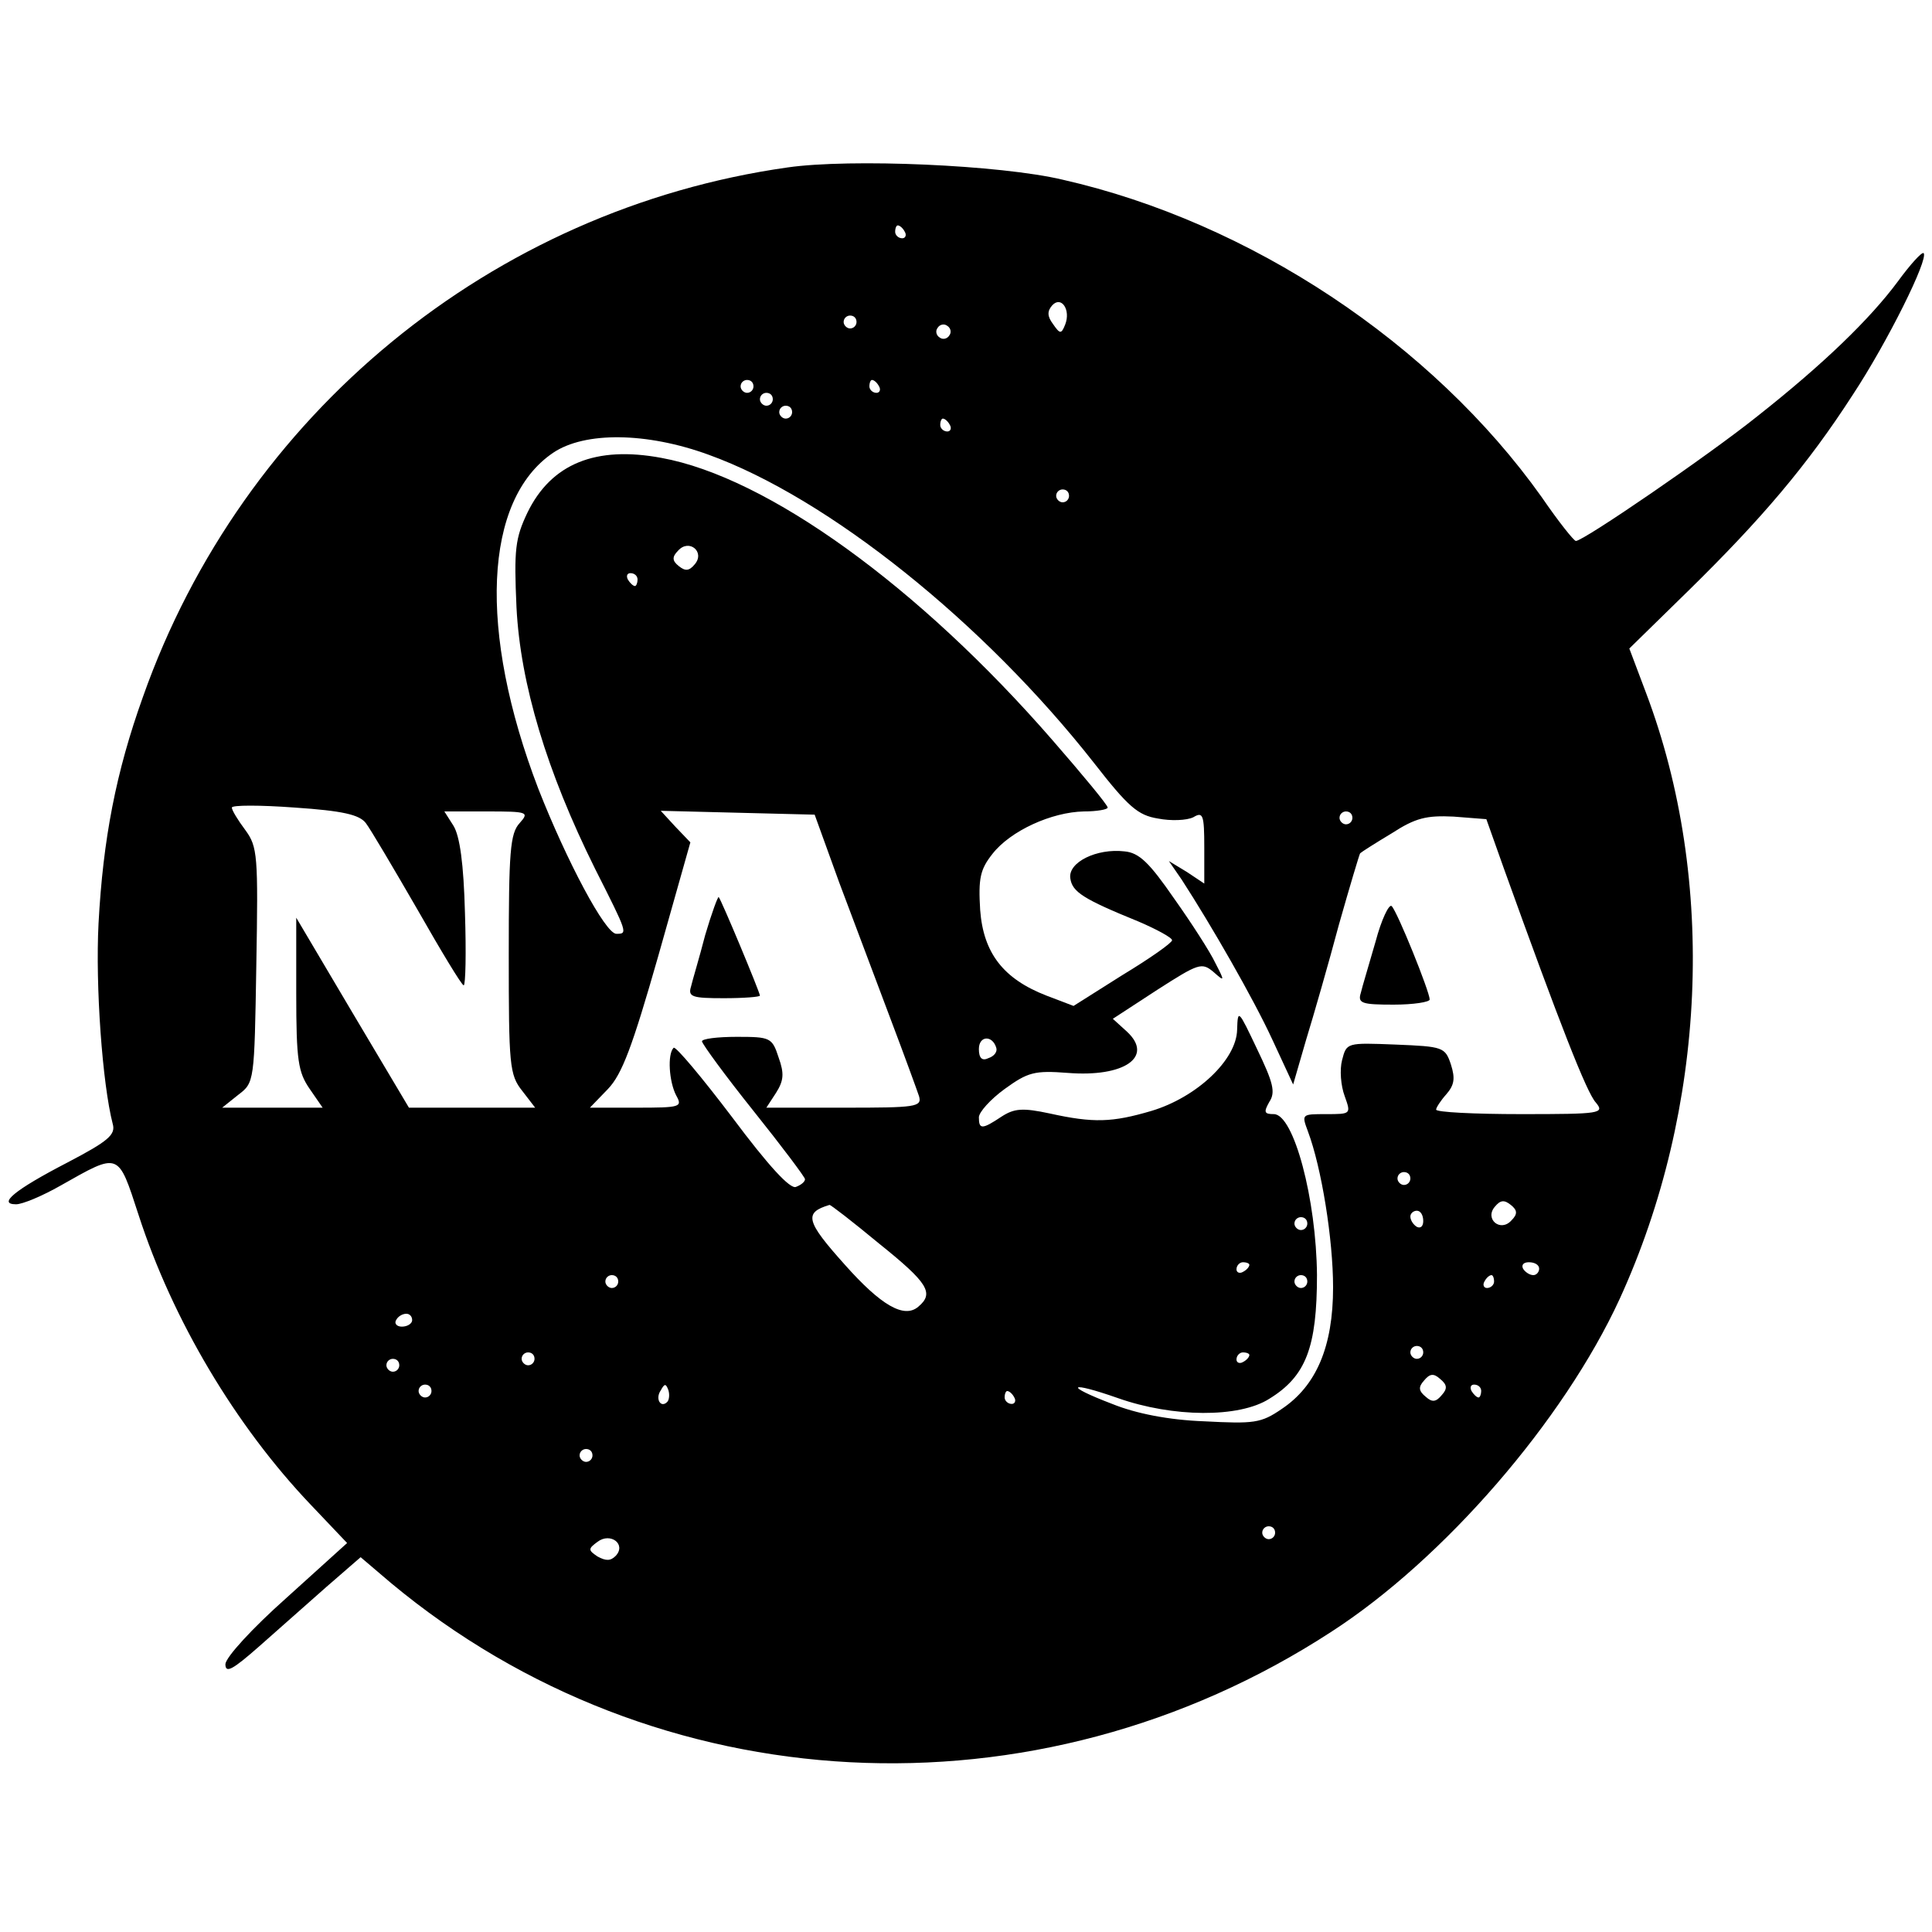
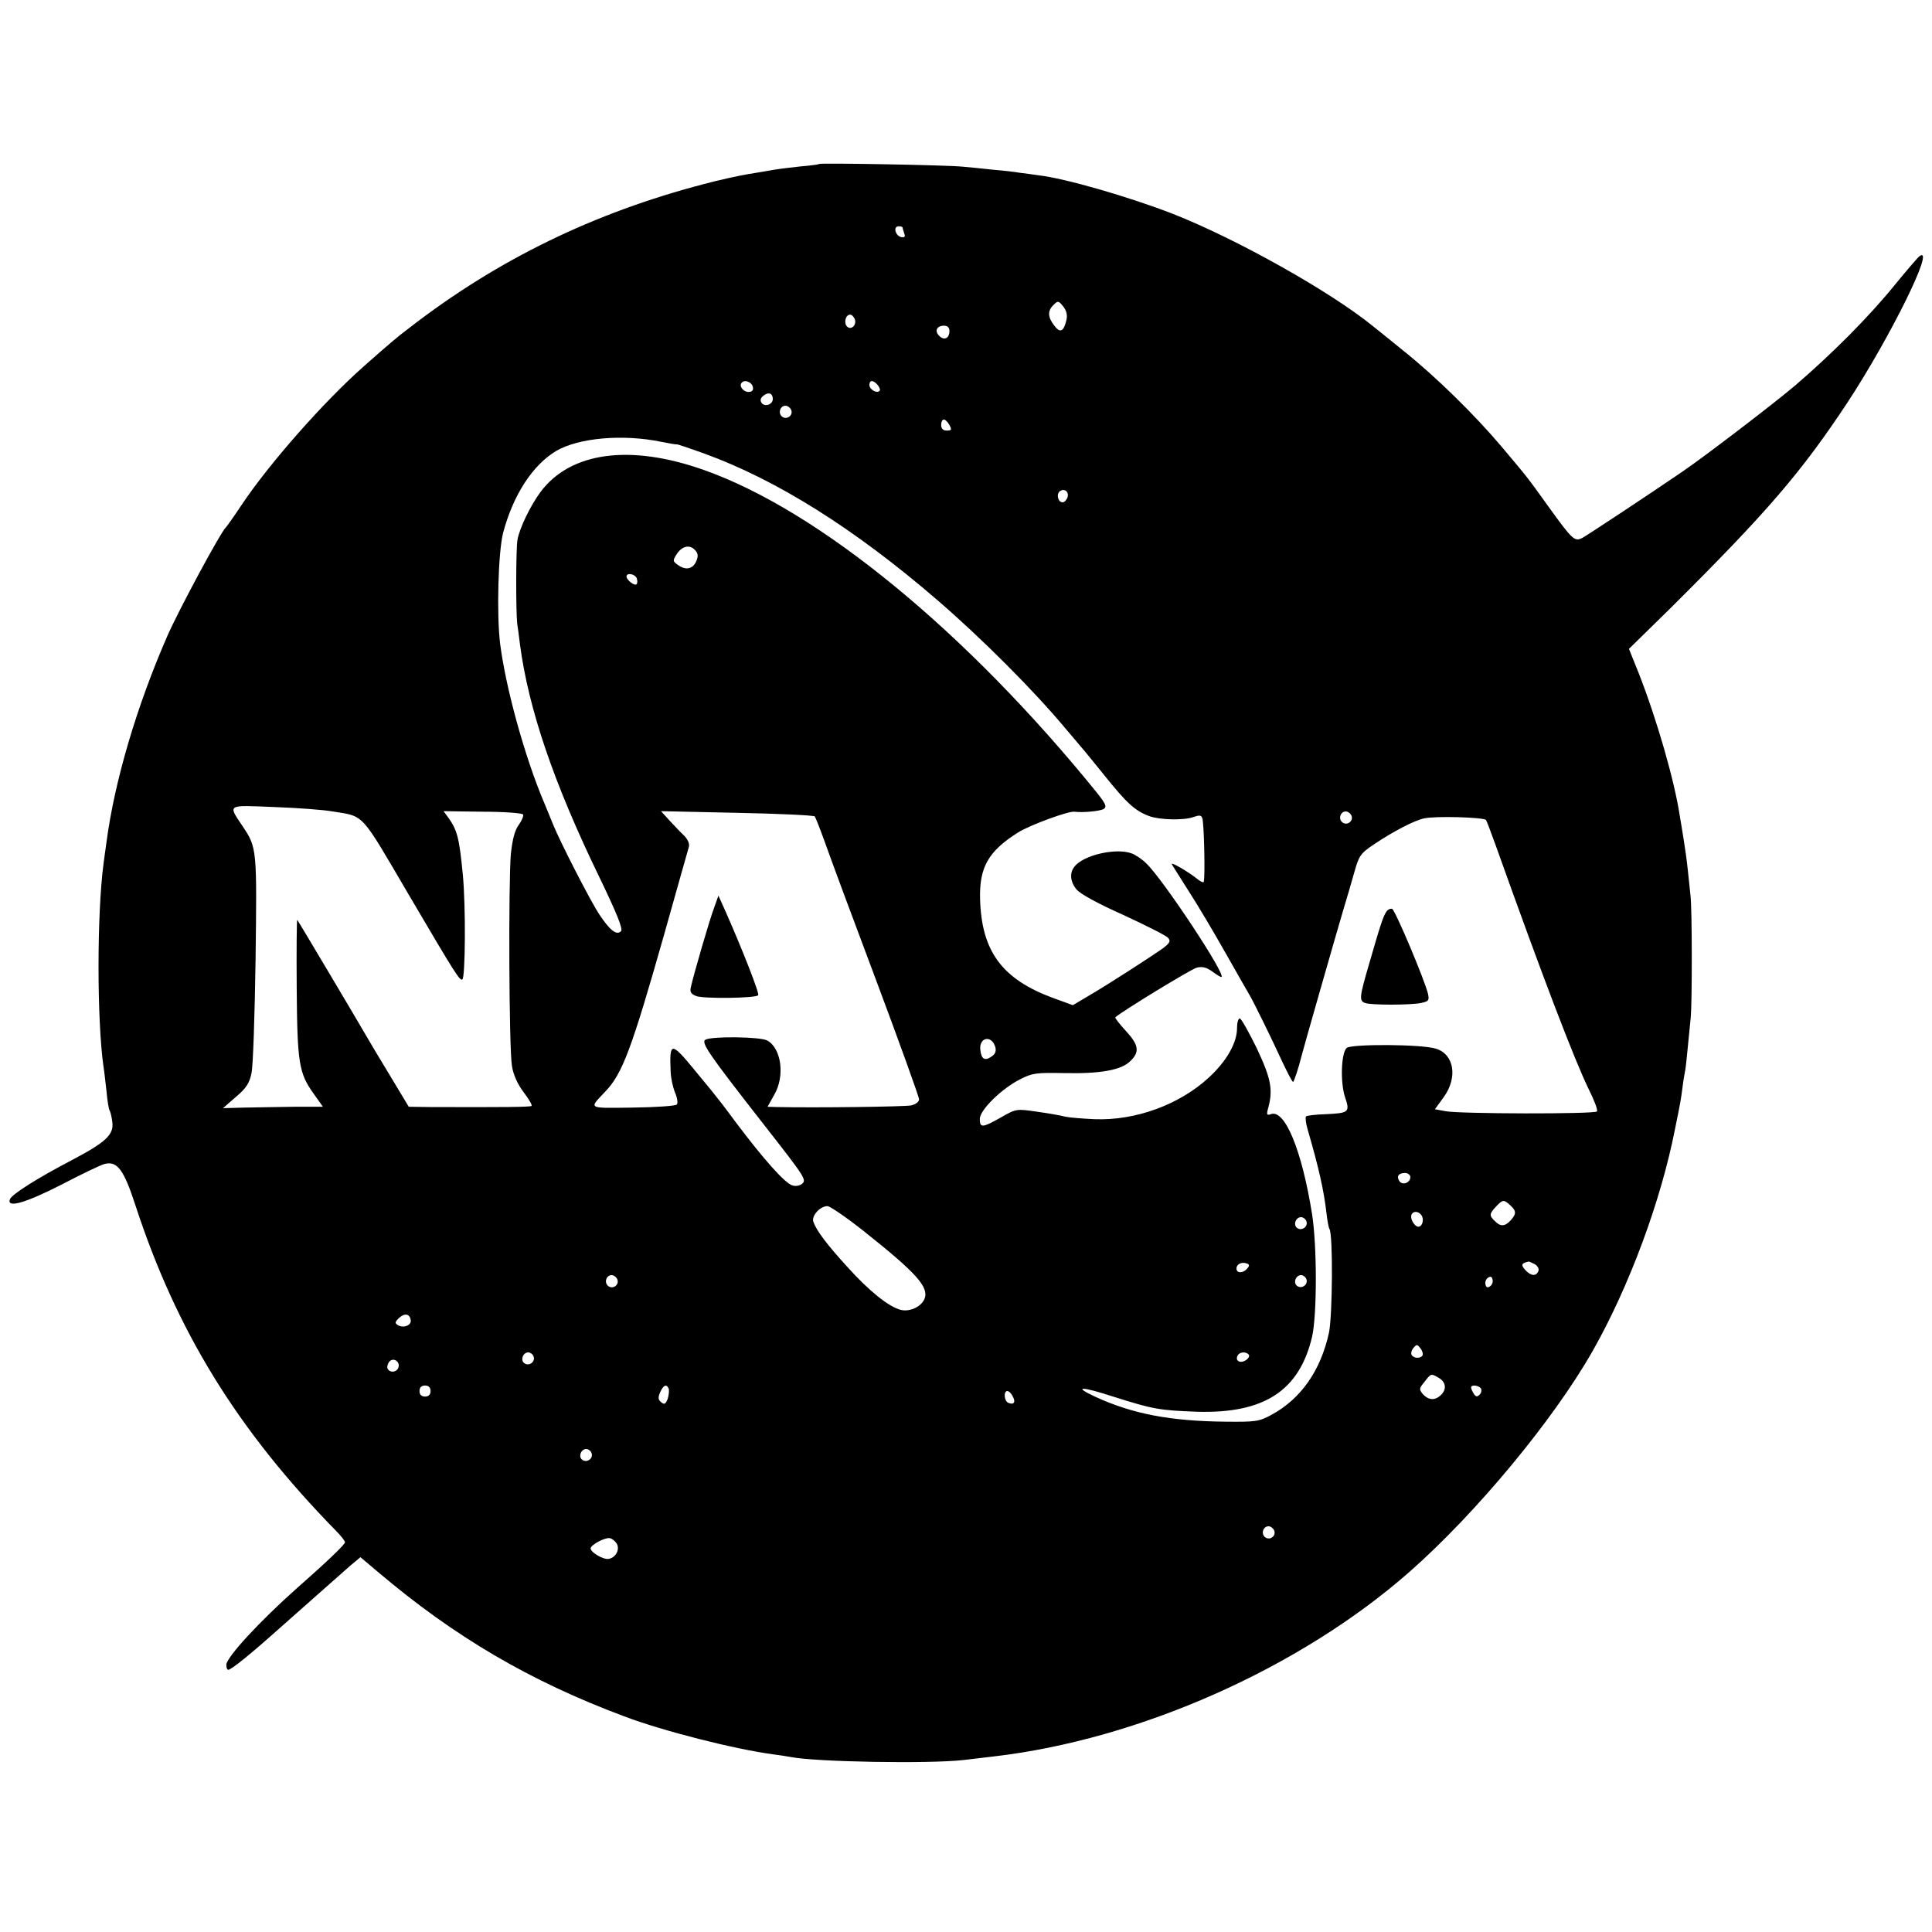
- <svg xmlns="http://www.w3.org/2000/svg" version="1.0" width="300pt" height="300pt" viewBox="0 0 300 300" preserveAspectRatio="xMidYMid meet">
-   <g transform="translate(0,300) scale(0.1,-0.1)" fill="#000000" stroke="none">
-     <path d="M1223 2740 c-459 -65 -846 -383 -1001 -822 -42 -117 -62 -221 -69 -352 -5 -97 6 -249 22 -311 5 -17 -7 -27 -70 -60 -83 -43 -109 -65 -80 -65 10 0 41 13 69 29 92 52 89 53 121 -45 53 -164 151 -328 267 -450 l57 -60 -94 -85 c-54 -48 -94 -92 -95 -103 0 -15 11 -9 53 28 28 25 76 67 104 92 l53 46 47 -40 c412 -343 1002 -374 1460 -76 175 113 361 328 448 517 135 295 151 650 41 941 l-26 69 93 91 c112 110 183 193 254 303 54 82 118 211 110 220 -3 2 -21 -18 -40 -44 -43 -58 -115 -128 -219 -210 -75 -60 -269 -193 -281 -193 -3 0 -27 30 -53 68 -170 239 -453 427 -744 493 -97 23 -330 33 -427 19z m182 -100 c3 -5 1 -10 -4 -10 -6 0 -11 5 -11 10 0 6 2 10 4 10 3 0 8 -4 11 -10z m249 -144 c-6 -15 -8 -15 -19 1 -9 12 -9 20 -1 29 14 15 29 -7 20 -30z m-324 4 c0 -5 -4 -10 -10 -10 -5 0 -10 5 -10 10 0 6 5 10 10 10 6 0 10 -4 10 -10z m144 -21 c-3 -5 -10 -7 -15 -3 -5 3 -7 10 -3 15 3 5 10 7 15 3 5 -3 7 -10 3 -15z m-304 -79 c0 -5 -4 -10 -10 -10 -5 0 -10 5 -10 10 0 6 5 10 10 10 6 0 10 -4 10 -10z m195 0 c3 -5 1 -10 -4 -10 -6 0 -11 5 -11 10 0 6 2 10 4 10 3 0 8 -4 11 -10z m-165 -20 c0 -5 -4 -10 -10 -10 -5 0 -10 5 -10 10 0 6 5 10 10 10 6 0 10 -4 10 -10z m30 -20 c0 -5 -4 -10 -10 -10 -5 0 -10 5 -10 10 0 6 5 10 10 10 6 0 10 -4 10 -10z m245 -20 c3 -5 1 -10 -4 -10 -6 0 -11 5 -11 10 0 6 2 10 4 10 3 0 8 -4 11 -10z m-375 -46 c186 -67 428 -261 599 -479 53 -68 68 -81 99 -86 20 -4 45 -3 55 2 15 9 17 4 17 -47 l0 -56 -27 18 -28 17 20 -29 c46 -71 111 -184 141 -249 l32 -69 20 69 c12 39 35 119 51 179 17 60 32 110 33 111 2 2 24 16 49 31 37 24 54 28 96 26 l51 -4 27 -76 c87 -242 129 -349 143 -364 14 -17 8 -18 -116 -18 -73 0 -132 3 -132 7 0 3 7 14 16 24 12 14 14 24 7 46 -9 27 -12 28 -86 31 -76 3 -76 3 -83 -24 -4 -15 -2 -40 4 -56 10 -28 10 -28 -29 -28 -38 0 -38 0 -28 -27 21 -56 39 -167 39 -242 0 -92 -26 -153 -80 -189 -32 -22 -43 -23 -120 -19 -55 2 -106 12 -143 27 -76 29 -68 36 9 9 85 -30 188 -31 235 -1 57 35 74 80 74 192 -1 118 -36 250 -67 250 -15 0 -16 3 -7 19 10 15 6 30 -19 82 -29 61 -30 63 -31 30 -1 -47 -63 -105 -133 -126 -61 -18 -90 -19 -158 -4 -42 9 -55 8 -75 -5 -30 -20 -35 -20 -35 -1 0 8 18 28 40 44 36 26 46 29 98 25 88 -7 134 25 92 64 l-22 20 69 45 c64 41 69 43 87 28 18 -16 18 -15 3 14 -8 17 -37 62 -64 100 -38 55 -54 71 -77 73 -43 5 -88 -17 -84 -42 3 -21 20 -32 106 -67 28 -12 52 -25 52 -29 0 -4 -34 -28 -77 -54 l-76 -48 -42 16 c-67 26 -98 66 -103 133 -3 49 0 63 19 87 28 36 92 65 142 66 20 0 37 3 37 6 0 4 -39 51 -86 105 -207 238 -442 408 -607 438 -102 19 -171 -9 -208 -85 -19 -40 -21 -57 -17 -147 6 -119 47 -255 122 -406 51 -101 51 -101 33 -101 -17 0 -77 113 -121 225 -94 245 -85 449 23 522 49 33 145 32 241 -3z m560 -64 c0 -5 -4 -10 -10 -10 -5 0 -10 5 -10 10 0 6 5 10 10 10 6 0 10 -4 10 -10z m-581 -106 c-9 -11 -15 -11 -25 -3 -10 8 -11 14 -1 24 17 19 42 -2 26 -21z m-89 -24 c0 -5 -2 -10 -4 -10 -3 0 -8 5 -11 10 -3 6 -1 10 4 10 6 0 11 -4 11 -10z m-422 -378 c7 -9 43 -70 80 -134 37 -65 69 -118 72 -118 3 0 4 51 2 112 -2 77 -8 120 -18 136 l-14 22 66 0 c64 0 66 -1 51 -18 -15 -16 -17 -45 -17 -204 0 -172 1 -187 21 -212 l20 -26 -98 0 -98 0 -88 148 -87 147 0 -118 c0 -104 3 -122 21 -148 l20 -29 -78 0 -78 0 25 20 c25 19 25 20 28 201 3 171 2 184 -17 210 -12 16 -21 31 -21 35 0 4 44 4 98 0 74 -5 100 -11 110 -24z m735 -92 c22 -58 57 -152 79 -210 22 -58 42 -113 45 -122 5 -17 -5 -18 -116 -18 l-121 0 15 23 c12 19 13 30 4 55 -10 31 -13 32 -65 32 -30 0 -54 -3 -54 -7 1 -5 36 -53 80 -108 44 -55 80 -103 80 -106 0 -4 -6 -9 -14 -12 -9 -4 -43 33 -99 108 -47 62 -88 111 -91 108 -10 -10 -7 -53 4 -74 10 -18 7 -19 -62 -19 l-72 0 28 29 c22 23 38 66 78 206 l50 177 -23 24 -23 25 119 -3 120 -3 38 -105z m797 100 c0 -5 -4 -10 -10 -10 -5 0 -10 5 -10 10 0 6 5 10 10 10 6 0 10 -4 10 -10z m-553 -357 c2 -6 -3 -13 -12 -16 -10 -5 -15 0 -15 14 0 21 21 22 27 2z m643 -203 c0 -5 -4 -10 -10 -10 -5 0 -10 5 -10 10 0 6 5 10 10 10 6 0 10 -4 10 -10z m157 -65 c-17 -19 -42 2 -26 21 9 11 15 11 25 3 10 -8 11 -14 1 -24z m-982 -36 c76 -61 86 -77 61 -98 -22 -19 -58 2 -114 65 -61 68 -64 81 -24 93 1 1 36 -26 77 -60z m845 35 c0 -8 -4 -12 -10 -9 -5 3 -10 10 -10 16 0 5 5 9 10 9 6 0 10 -7 10 -16z m-180 -4 c0 -5 -4 -10 -10 -10 -5 0 -10 5 -10 10 0 6 5 10 10 10 6 0 10 -4 10 -10z m-90 -64 c0 -3 -4 -8 -10 -11 -5 -3 -10 -1 -10 4 0 6 5 11 10 11 6 0 10 -2 10 -4z m450 -6 c0 -5 -4 -10 -9 -10 -6 0 -13 5 -16 10 -3 6 1 10 9 10 9 0 16 -4 16 -10z m-1430 -20 c0 -5 -4 -10 -10 -10 -5 0 -10 5 -10 10 0 6 5 10 10 10 6 0 10 -4 10 -10z m1070 0 c0 -5 -4 -10 -10 -10 -5 0 -10 5 -10 10 0 6 5 10 10 10 6 0 10 -4 10 -10z m290 0 c0 -5 -5 -10 -11 -10 -5 0 -7 5 -4 10 3 6 8 10 11 10 2 0 4 -4 4 -10z m-1680 -60 c0 -5 -7 -10 -16 -10 -8 0 -12 5 -9 10 3 6 10 10 16 10 5 0 9 -4 9 -10z m1570 -50 c0 -5 -4 -10 -10 -10 -5 0 -10 5 -10 10 0 6 5 10 10 10 6 0 10 -4 10 -10z m-1380 -10 c0 -5 -4 -10 -10 -10 -5 0 -10 5 -10 10 0 6 5 10 10 10 6 0 10 -4 10 -10z m1110 6 c0 -3 -4 -8 -10 -11 -5 -3 -10 -1 -10 4 0 6 5 11 10 11 6 0 10 -2 10 -4z m-1320 -16 c0 -5 -4 -10 -10 -10 -5 0 -10 5 -10 10 0 6 5 10 10 10 6 0 10 -4 10 -10z m1619 -46 c-9 -11 -15 -12 -25 -3 -11 9 -12 15 -3 25 9 11 15 12 25 3 11 -9 12 -15 3 -25z m-1569 6 c0 -5 -4 -10 -10 -10 -5 0 -10 5 -10 10 0 6 5 10 10 10 6 0 10 -4 10 -10z m366 -17 c-10 -10 -19 5 -10 18 6 11 8 11 12 0 2 -7 1 -15 -2 -18z m1264 17 c0 -5 -2 -10 -4 -10 -3 0 -8 5 -11 10 -3 6 -1 10 4 10 6 0 11 -4 11 -10z m-725 -10 c3 -5 1 -10 -4 -10 -6 0 -11 5 -11 10 0 6 2 10 4 10 3 0 8 -4 11 -10z m-655 -90 c0 -5 -4 -10 -10 -10 -5 0 -10 5 -10 10 0 6 5 10 10 10 6 0 10 -4 10 -10z m1060 -120 c0 -5 -4 -10 -10 -10 -5 0 -10 5 -10 10 0 6 5 10 10 10 6 0 10 -4 10 -10z m-1024 -36 c-8 -8 -15 -8 -28 -1 -15 10 -15 12 0 23 20 15 45 -4 28 -22z" />
-     <path d="M2136 1538 c-10 -35 -21 -71 -23 -80 -5 -16 2 -18 51 -18 31 0 56 4 56 8 0 12 -50 136 -59 145 -4 4 -16 -21 -25 -55z" />
-     <path d="M1095 1548 c-9 -35 -20 -71 -22 -80 -5 -16 2 -18 51 -18 31 0 56 2 56 4 0 5 -60 149 -64 153 -1 2 -11 -25 -21 -59z" />
+ <svg xmlns="http://www.w3.org/2000/svg" version="1.0" width="700pt" height="700pt" viewBox="0 0 700 700" preserveAspectRatio="xMidYMid meet">
+   <g transform="translate(0,700) scale(0.1,-0.1)" fill="#000000" stroke="none">
+     <path d="M2968 6406 c-1 -2 -32 -6 -68 -9 -36 -4 -78 -9 -95 -12 -16 -3 -59 -10 -95 -16 -36 -6 -108 -22 -160 -36 -398 -104 -746 -273 -1063 -518 -54 -41 -70 -55 -172 -145 -144 -128 -339 -349 -440 -500 -27 -41 -53 -77 -56 -80 -18 -15 -172 -301 -213 -395 -111 -254 -191 -526 -220 -745 -4 -25 -8 -61 -11 -80 -24 -183 -24 -565 0 -735 3 -16 7 -57 11 -90 3 -33 8 -64 11 -68 3 -5 8 -24 10 -43 6 -45 -24 -73 -148 -138 -124 -65 -216 -123 -223 -141 -13 -34 58 -13 187 53 73 38 143 72 157 75 45 11 69 -22 110 -148 149 -457 369 -815 727 -1181 18 -18 33 -37 33 -42 0 -8 -67 -72 -175 -167 -134 -119 -255 -250 -255 -277 0 -10 3 -18 7 -18 10 0 73 50 174 140 103 91 212 188 269 238 l36 30 64 -54 c276 -234 550 -395 890 -522 142 -54 400 -119 539 -138 25 -3 55 -8 66 -10 90 -18 500 -25 625 -11 36 4 85 10 110 13 526 61 1109 319 1507 669 242 213 522 551 664 801 132 233 247 543 298 804 20 98 21 104 27 150 3 25 8 53 10 63 3 16 6 52 20 192 5 57 5 392 -1 440 -2 22 -7 65 -10 95 -3 30 -10 80 -15 110 -5 30 -11 69 -14 85 -19 126 -83 349 -149 517 l-35 87 152 149 c349 347 472 490 640 744 156 238 320 571 261 530 -6 -4 -47 -52 -92 -107 -91 -112 -224 -246 -358 -361 -75 -64 -334 -262 -411 -314 -129 -88 -344 -230 -361 -239 -28 -14 -35 -8 -123 114 -77 107 -68 96 -168 215 -98 116 -237 253 -357 349 -49 40 -99 80 -109 88 -154 126 -497 318 -726 408 -160 62 -391 129 -488 140 -20 3 -50 7 -67 9 -16 3 -60 8 -96 11 -36 4 -86 9 -110 11 -52 6 -515 14 -521 10z m302 -230 c0 -2 3 -12 6 -21 5 -13 2 -16 -11 -14 -21 5 -30 39 -9 39 8 0 14 -2 14 -4z m594 -335 c-10 -43 -23 -49 -44 -21 -24 31 -25 54 -3 75 16 16 18 16 35 -5 12 -15 16 -31 12 -49z m-767 3 c8 -21 -13 -42 -28 -27 -13 13 -5 43 11 43 6 0 13 -7 17 -16z m343 -43 c0 -27 -19 -36 -37 -18 -18 18 -9 37 18 37 12 0 19 -7 19 -19z m-712 -204 c2 -11 -3 -17 -16 -17 -20 0 -36 23 -24 34 11 12 37 1 40 -17z m452 8 c7 -9 10 -18 7 -21 -10 -11 -37 5 -37 21 0 19 14 19 30 0z m-380 -51 c0 -20 -30 -30 -41 -13 -6 9 -3 18 8 26 18 14 33 8 33 -13z m67 -40 c7 -20 -17 -37 -34 -23 -15 13 -6 39 13 39 8 0 17 -7 21 -16z m573 -54 c9 -17 8 -20 -10 -20 -13 0 -20 7 -20 20 0 11 4 20 10 20 5 0 14 -9 20 -20z m-1043 -61 c29 -6 54 -10 55 -9 2 1 46 -14 99 -33 264 -96 546 -273 846 -532 159 -137 349 -327 463 -464 25 -29 50 -59 55 -65 6 -6 45 -54 87 -106 81 -101 111 -128 162 -147 39 -14 126 -16 161 -3 20 7 27 7 31 -4 7 -18 11 -225 5 -232 -2 -2 -11 2 -20 9 -34 28 -103 68 -95 55 4 -7 32 -51 61 -97 30 -46 90 -147 134 -225 44 -77 84 -148 89 -156 13 -22 78 -154 116 -237 19 -40 36 -73 39 -73 3 0 20 50 31 95 3 14 130 458 153 535 11 36 28 94 38 130 17 60 22 68 73 102 67 45 147 87 181 93 40 9 215 4 223 -6 2 -2 18 -44 36 -94 169 -474 286 -779 337 -883 20 -40 33 -75 29 -79 -10 -10 -501 -9 -549 1 l-38 7 32 44 c51 71 38 154 -27 175 -49 17 -309 18 -325 3 -20 -20 -23 -125 -6 -177 19 -56 15 -59 -71 -63 -36 -1 -67 -5 -70 -8 -3 -3 -1 -25 6 -48 40 -137 59 -222 68 -302 3 -27 8 -54 11 -58 13 -21 11 -315 -2 -376 -30 -137 -101 -238 -206 -296 -48 -26 -58 -27 -169 -26 -200 2 -336 28 -471 90 -84 39 -53 39 67 0 142 -45 165 -49 302 -54 242 -7 370 76 416 272 18 80 18 328 0 443 -37 233 -99 383 -150 363 -14 -5 -16 -2 -9 23 18 66 10 107 -42 217 -29 59 -56 107 -61 107 -6 0 -10 -16 -10 -35 0 -53 -37 -119 -102 -179 -107 -99 -267 -157 -415 -151 -44 2 -91 6 -105 9 -14 4 -59 12 -102 18 -76 11 -76 11 -132 -21 -67 -38 -76 -38 -76 -5 0 32 79 110 147 144 43 22 58 24 158 22 132 -3 209 11 241 44 34 33 30 58 -17 109 -23 25 -40 47 -38 49 21 20 275 175 295 180 20 5 35 1 55 -13 16 -12 31 -21 34 -21 23 0 -210 353 -272 412 -15 15 -39 31 -53 36 -56 21 -175 -6 -207 -48 -18 -22 -16 -54 7 -82 12 -16 78 -52 170 -93 82 -38 156 -75 162 -83 10 -11 7 -18 -16 -36 -40 -29 -209 -138 -275 -176 l-54 -32 -71 26 c-185 68 -260 169 -265 359 -3 115 30 173 138 241 41 26 182 78 204 75 31 -4 93 2 106 10 12 8 7 19 -24 58 -471 582 -1008 1024 -1427 1171 -267 94 -482 64 -590 -81 -36 -49 -75 -129 -83 -172 -6 -32 -6 -262 -1 -305 2 -14 7 -48 10 -75 31 -234 122 -502 288 -844 63 -131 86 -187 78 -195 -16 -16 -40 3 -78 60 -31 46 -143 264 -169 329 -7 17 -21 52 -32 78 -69 163 -138 411 -159 575 -13 107 -7 332 11 402 37 138 107 245 192 296 82 48 242 62 382 33z m1470 -203 c-4 -9 -11 -16 -17 -16 -17 0 -24 31 -9 41 18 11 34 -5 26 -25z m-1347 -191 c10 -12 10 -21 2 -40 -13 -28 -39 -32 -67 -11 -18 13 -18 15 -2 40 20 29 48 34 67 11z m-213 -100 c3 -9 3 -19 -1 -22 -7 -7 -36 16 -36 28 0 15 30 10 37 -6z m-1102 -845 c117 -19 99 0 275 -300 170 -289 185 -313 195 -309 11 5 13 262 2 379 -13 134 -20 162 -53 208 l-17 23 142 -2 c77 0 143 -5 146 -10 3 -5 -4 -21 -15 -37 -15 -20 -23 -52 -29 -105 -9 -100 -7 -708 4 -770 5 -31 20 -65 42 -94 19 -25 32 -47 29 -50 -4 -4 -103 -5 -370 -4 l-75 1 -68 113 c-37 61 -73 121 -79 132 -24 42 -253 428 -257 432 -2 2 -3 -108 -2 -244 2 -275 8 -311 61 -385 l34 -48 -103 0 c-56 -1 -137 -2 -180 -3 l-79 -2 47 41 c37 31 49 50 56 85 6 24 12 211 15 414 5 397 5 404 -46 480 -55 82 -60 78 112 71 84 -3 180 -10 213 -16z m1747 -18 c3 -4 20 -47 38 -97 17 -49 101 -275 186 -501 85 -227 154 -419 154 -427 0 -9 -12 -18 -28 -22 -23 -5 -349 -9 -489 -6 l-32 1 24 43 c40 68 26 169 -25 197 -25 14 -201 16 -224 3 -17 -10 11 -51 208 -303 154 -197 160 -205 141 -220 -8 -6 -23 -9 -34 -5 -27 8 -103 93 -206 230 -32 44 -71 94 -85 111 -14 17 -43 52 -65 79 -84 102 -90 101 -85 -10 1 -22 8 -55 16 -74 8 -19 11 -38 6 -43 -5 -5 -77 -10 -160 -11 -166 -2 -159 -6 -99 58 62 64 96 156 213 568 47 166 87 310 90 319 3 11 -4 27 -18 41 -13 12 -36 37 -53 55 l-30 33 275 -6 c151 -3 278 -9 282 -13z m1945 2 c7 -20 -17 -37 -34 -23 -15 13 -6 39 13 39 8 0 17 -7 21 -16z m-1291 -837 c4 -14 1 -25 -12 -34 -25 -18 -38 -12 -42 22 -6 46 40 57 54 12z m1504 -472 c0 -21 -30 -31 -40 -14 -11 17 -3 29 21 29 10 0 19 -7 19 -15z m362 -102 c22 -20 23 -31 1 -55 -20 -22 -37 -23 -57 -2 -21 20 -20 26 4 52 25 26 28 27 52 5z m-2342 -94 c189 -150 236 -202 220 -244 -11 -29 -53 -49 -86 -41 -44 11 -116 69 -195 157 -73 80 -110 129 -122 162 -8 21 24 57 51 57 9 0 69 -41 132 -91z m2025 44 c1 -12 -4 -24 -12 -27 -15 -6 -37 29 -28 45 11 17 38 5 40 -18z m-422 -7 c8 -19 -15 -37 -32 -26 -17 10 -7 40 13 40 7 0 16 -6 19 -14z m-214 -172 c-15 -18 -39 -18 -39 0 0 16 19 25 38 18 9 -3 10 -8 1 -18z m1041 16 c11 -6 17 -17 14 -25 -8 -20 -27 -19 -48 4 -16 18 -14 24 12 30 2 1 12 -4 22 -9z m-3323 -56 c7 -20 -17 -37 -34 -23 -15 13 -6 39 13 39 8 0 17 -7 21 -16z m2496 2 c8 -19 -15 -37 -32 -26 -17 10 -7 40 13 40 7 0 16 -6 19 -14z m665 -27 c-9 -6 -14 -3 -16 8 -2 8 2 19 10 24 9 6 14 3 16 -8 2 -8 -2 -19 -10 -24z m-3910 -121 c4 -19 -24 -31 -45 -20 -13 8 -13 11 2 26 20 19 39 17 43 -6z m3666 -129 c-7 -12 -31 -11 -39 1 -4 6 -1 18 6 26 12 14 14 14 26 -2 7 -9 10 -21 7 -25z m-3221 -3 c8 -19 -15 -37 -32 -26 -17 10 -7 40 13 40 7 0 16 -6 19 -14z m2592 5 c3 -6 -3 -15 -14 -21 -21 -11 -37 2 -26 20 8 13 32 13 40 1z m-3082 -47 c-6 -16 -29 -19 -38 -4 -4 6 -1 17 5 26 15 18 42 0 33 -22z m3766 -34 c28 -14 34 -40 15 -61 -22 -24 -46 -24 -68 -1 -15 18 -15 21 5 45 23 30 24 31 48 17z m-3649 -50 c0 -13 -7 -20 -20 -20 -13 0 -20 7 -20 20 0 13 7 20 20 20 13 0 20 -7 20 -20z m863 8 c2 -7 0 -24 -4 -37 -8 -19 -12 -21 -24 -11 -11 9 -11 17 -3 36 12 26 23 31 31 12z m2943 1 c3 -6 1 -16 -5 -22 -9 -9 -14 -8 -21 3 -5 8 -10 18 -10 23 0 11 28 8 36 -4z m-1697 -28 c12 -21 5 -32 -15 -24 -16 6 -19 43 -4 43 5 0 14 -8 19 -19z m-1526 -205 c8 -19 -15 -37 -32 -26 -17 10 -7 40 13 40 7 0 16 -6 19 -14z m2474 -282 c7 -20 -17 -37 -34 -23 -15 13 -6 39 13 39 8 0 17 -7 21 -16z m-2383 -46 c13 -21 -2 -51 -28 -56 -19 -4 -66 23 -66 38 0 12 51 40 69 37 8 -1 19 -10 25 -19z" />
+     <path d="M5024 3698 c-12 -16 -23 -50 -63 -189 -36 -123 -37 -135 -15 -143 21 -8 163 -8 203 0 27 6 30 9 25 33 -12 50 -119 304 -130 308 -6 2 -15 -2 -20 -9z" />
+     <path d="M2587 3710 c-16 -42 -73 -238 -84 -287 -4 -17 1 -25 20 -32 26 -10 214 -8 224 3 6 5 -57 165 -117 301 l-27 60 -16 -45z" />
  </g>
</svg>
